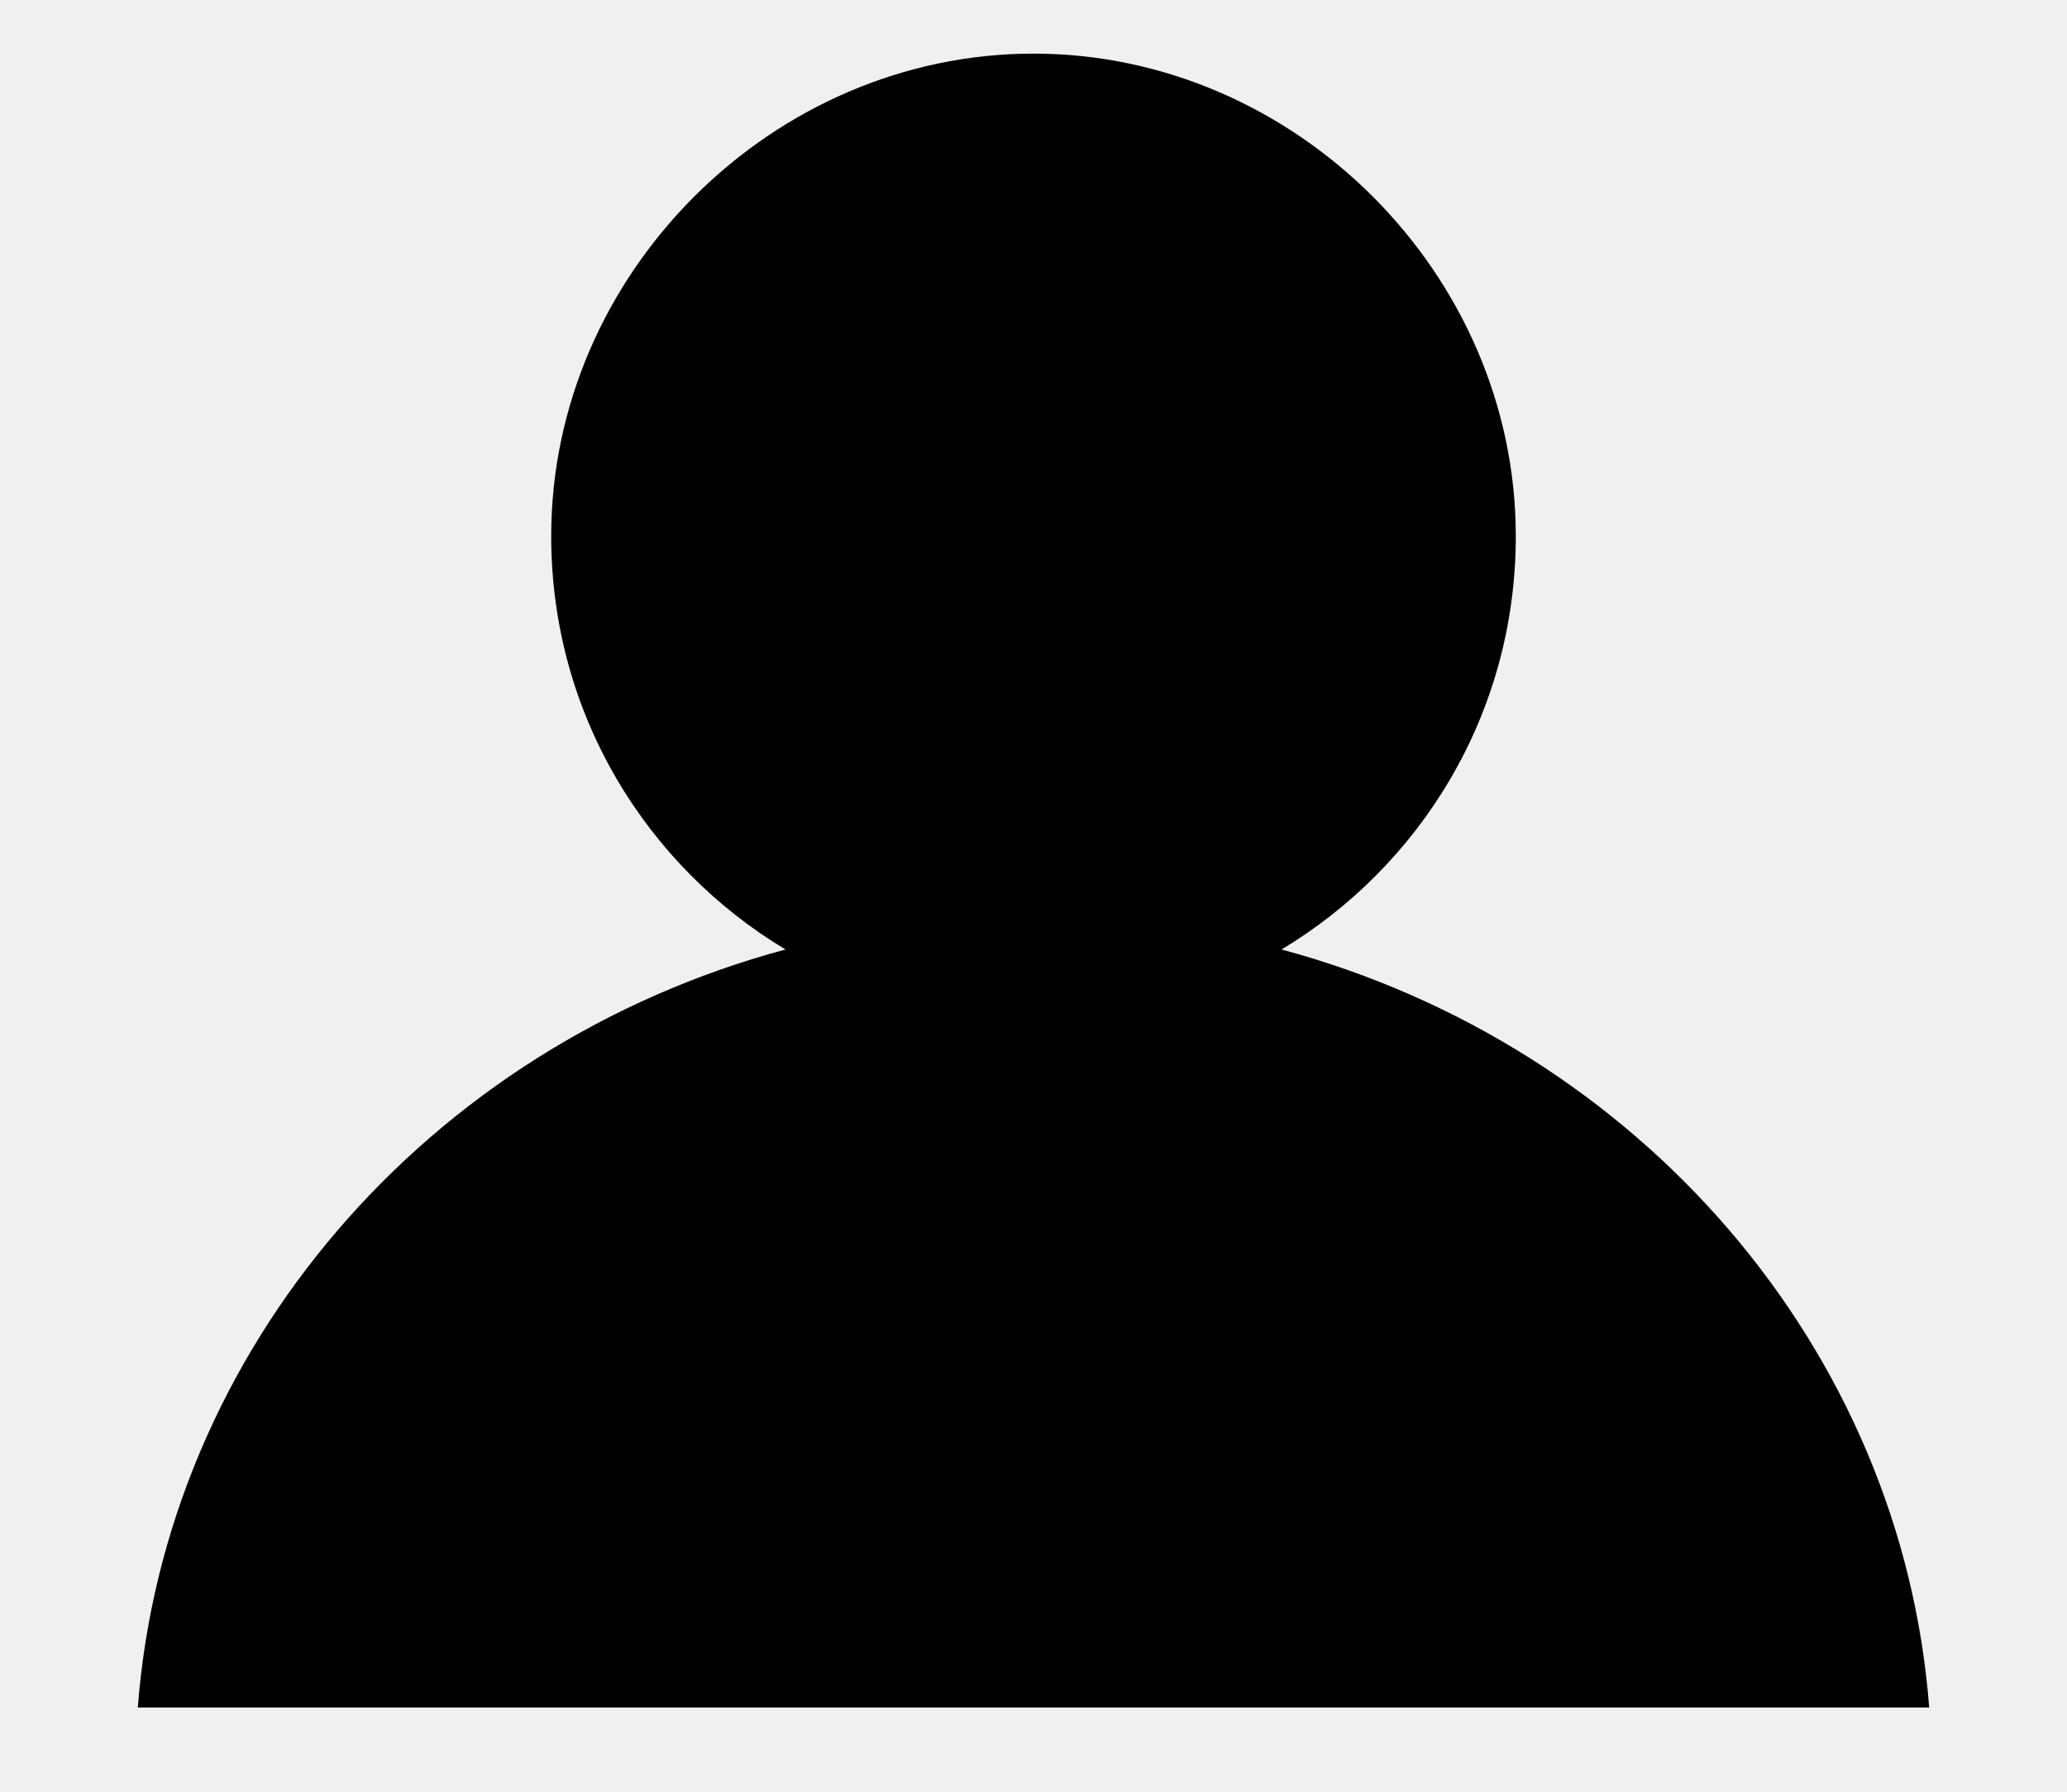
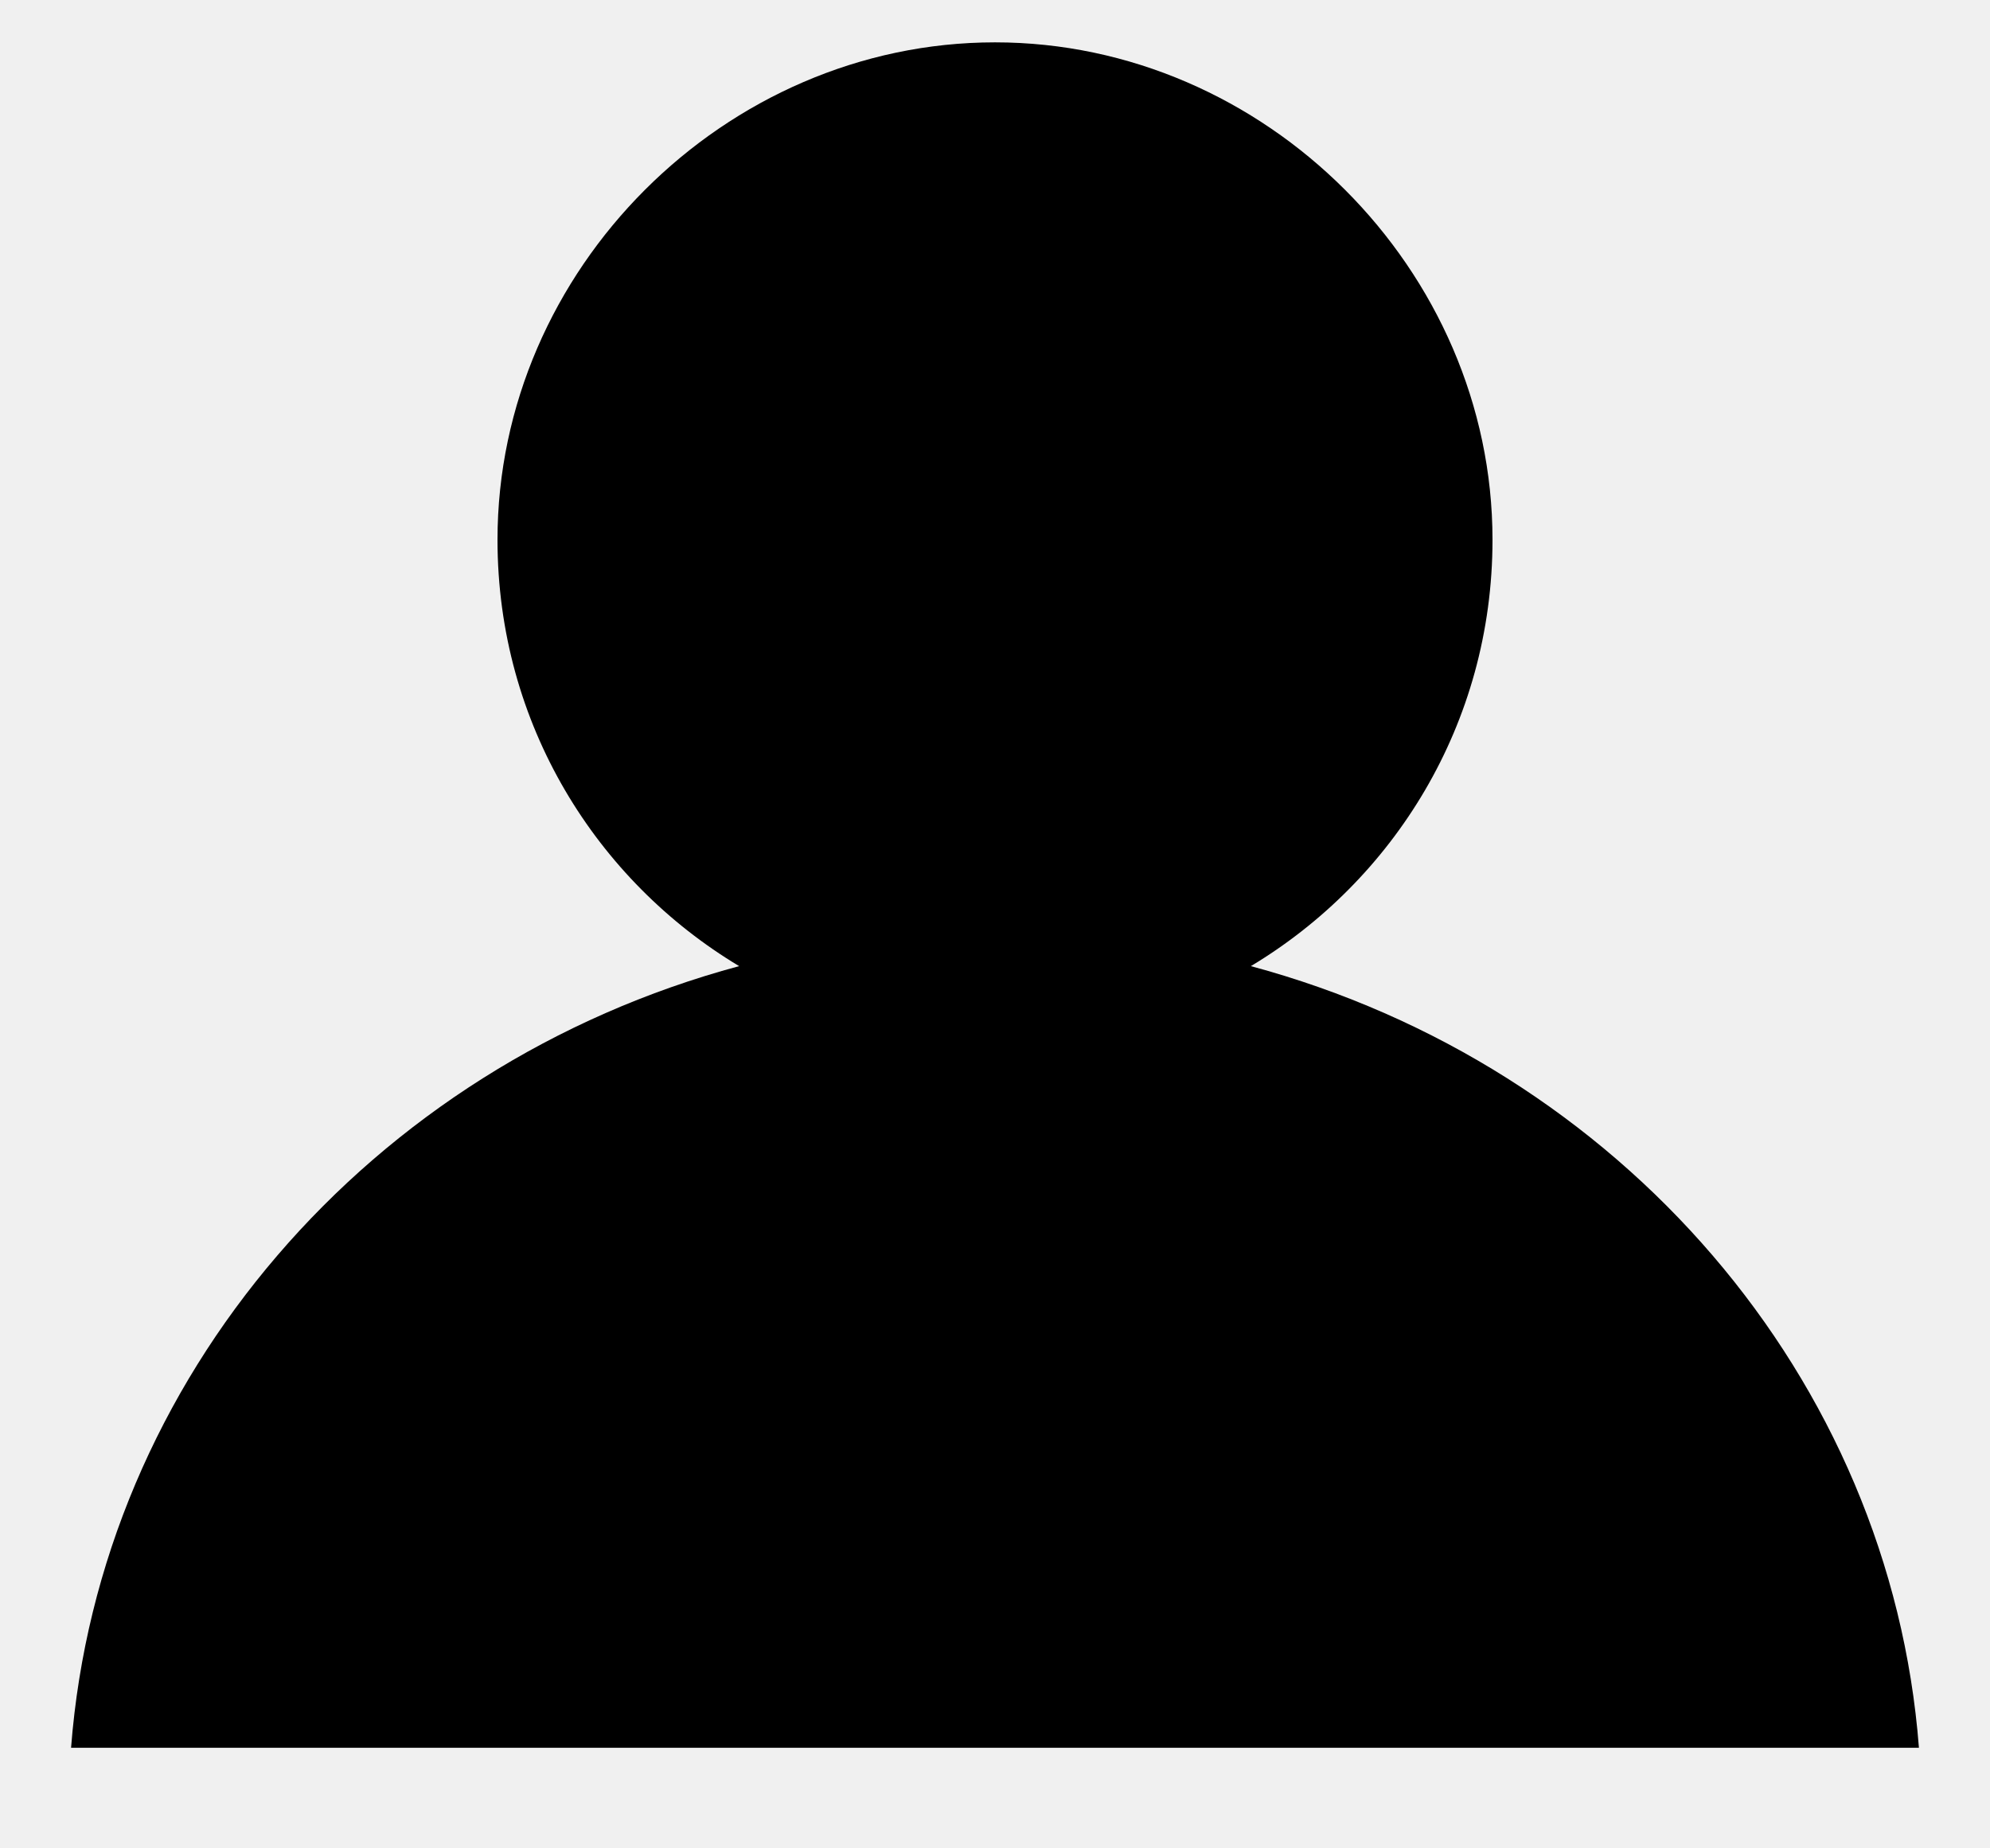
- <svg xmlns="http://www.w3.org/2000/svg" width="15" height="13" viewBox="0 0 15 13" fill="none">
-   <g clip-path="url(#clip0_14601_630)">
-     <path d="M1 12.389H14C13.8 9.789 11.9 7.589 9.3 6.889C10.3 6.289 11 5.189 11 3.889C11 1.989 9.4 0.389 7.5 0.389C5.6 0.389 4 1.989 4 3.889C4 5.189 4.7 6.289 5.7 6.889C3.1 7.589 1.2 9.789 1 12.389Z" fill="black" />
-   </g>
-   <defs>
-     <clipPath id="clip0_14601_630">
-       <rect width="15" height="12" fill="white" transform="translate(0 0.388916)" />
-     </clipPath>
-   </defs>
+ <svg xmlns="http://www.w3.org/2000/svg" width="14" height="13" viewBox="0 0 14 13" fill="none">
+   <path d="M0.5 12.298H13.5C13.3 9.698 11.4 7.498 8.8 6.798C9.8 6.198 10.5 5.098 10.5 3.798C10.5 1.898 8.9 0.298 7 0.298C5.1 0.298 3.5 1.898 3.5 3.798C3.5 5.098 4.2 6.198 5.2 6.798C2.6 7.498 0.7 9.698 0.5 12.298Z" fill="black" />
</svg>
